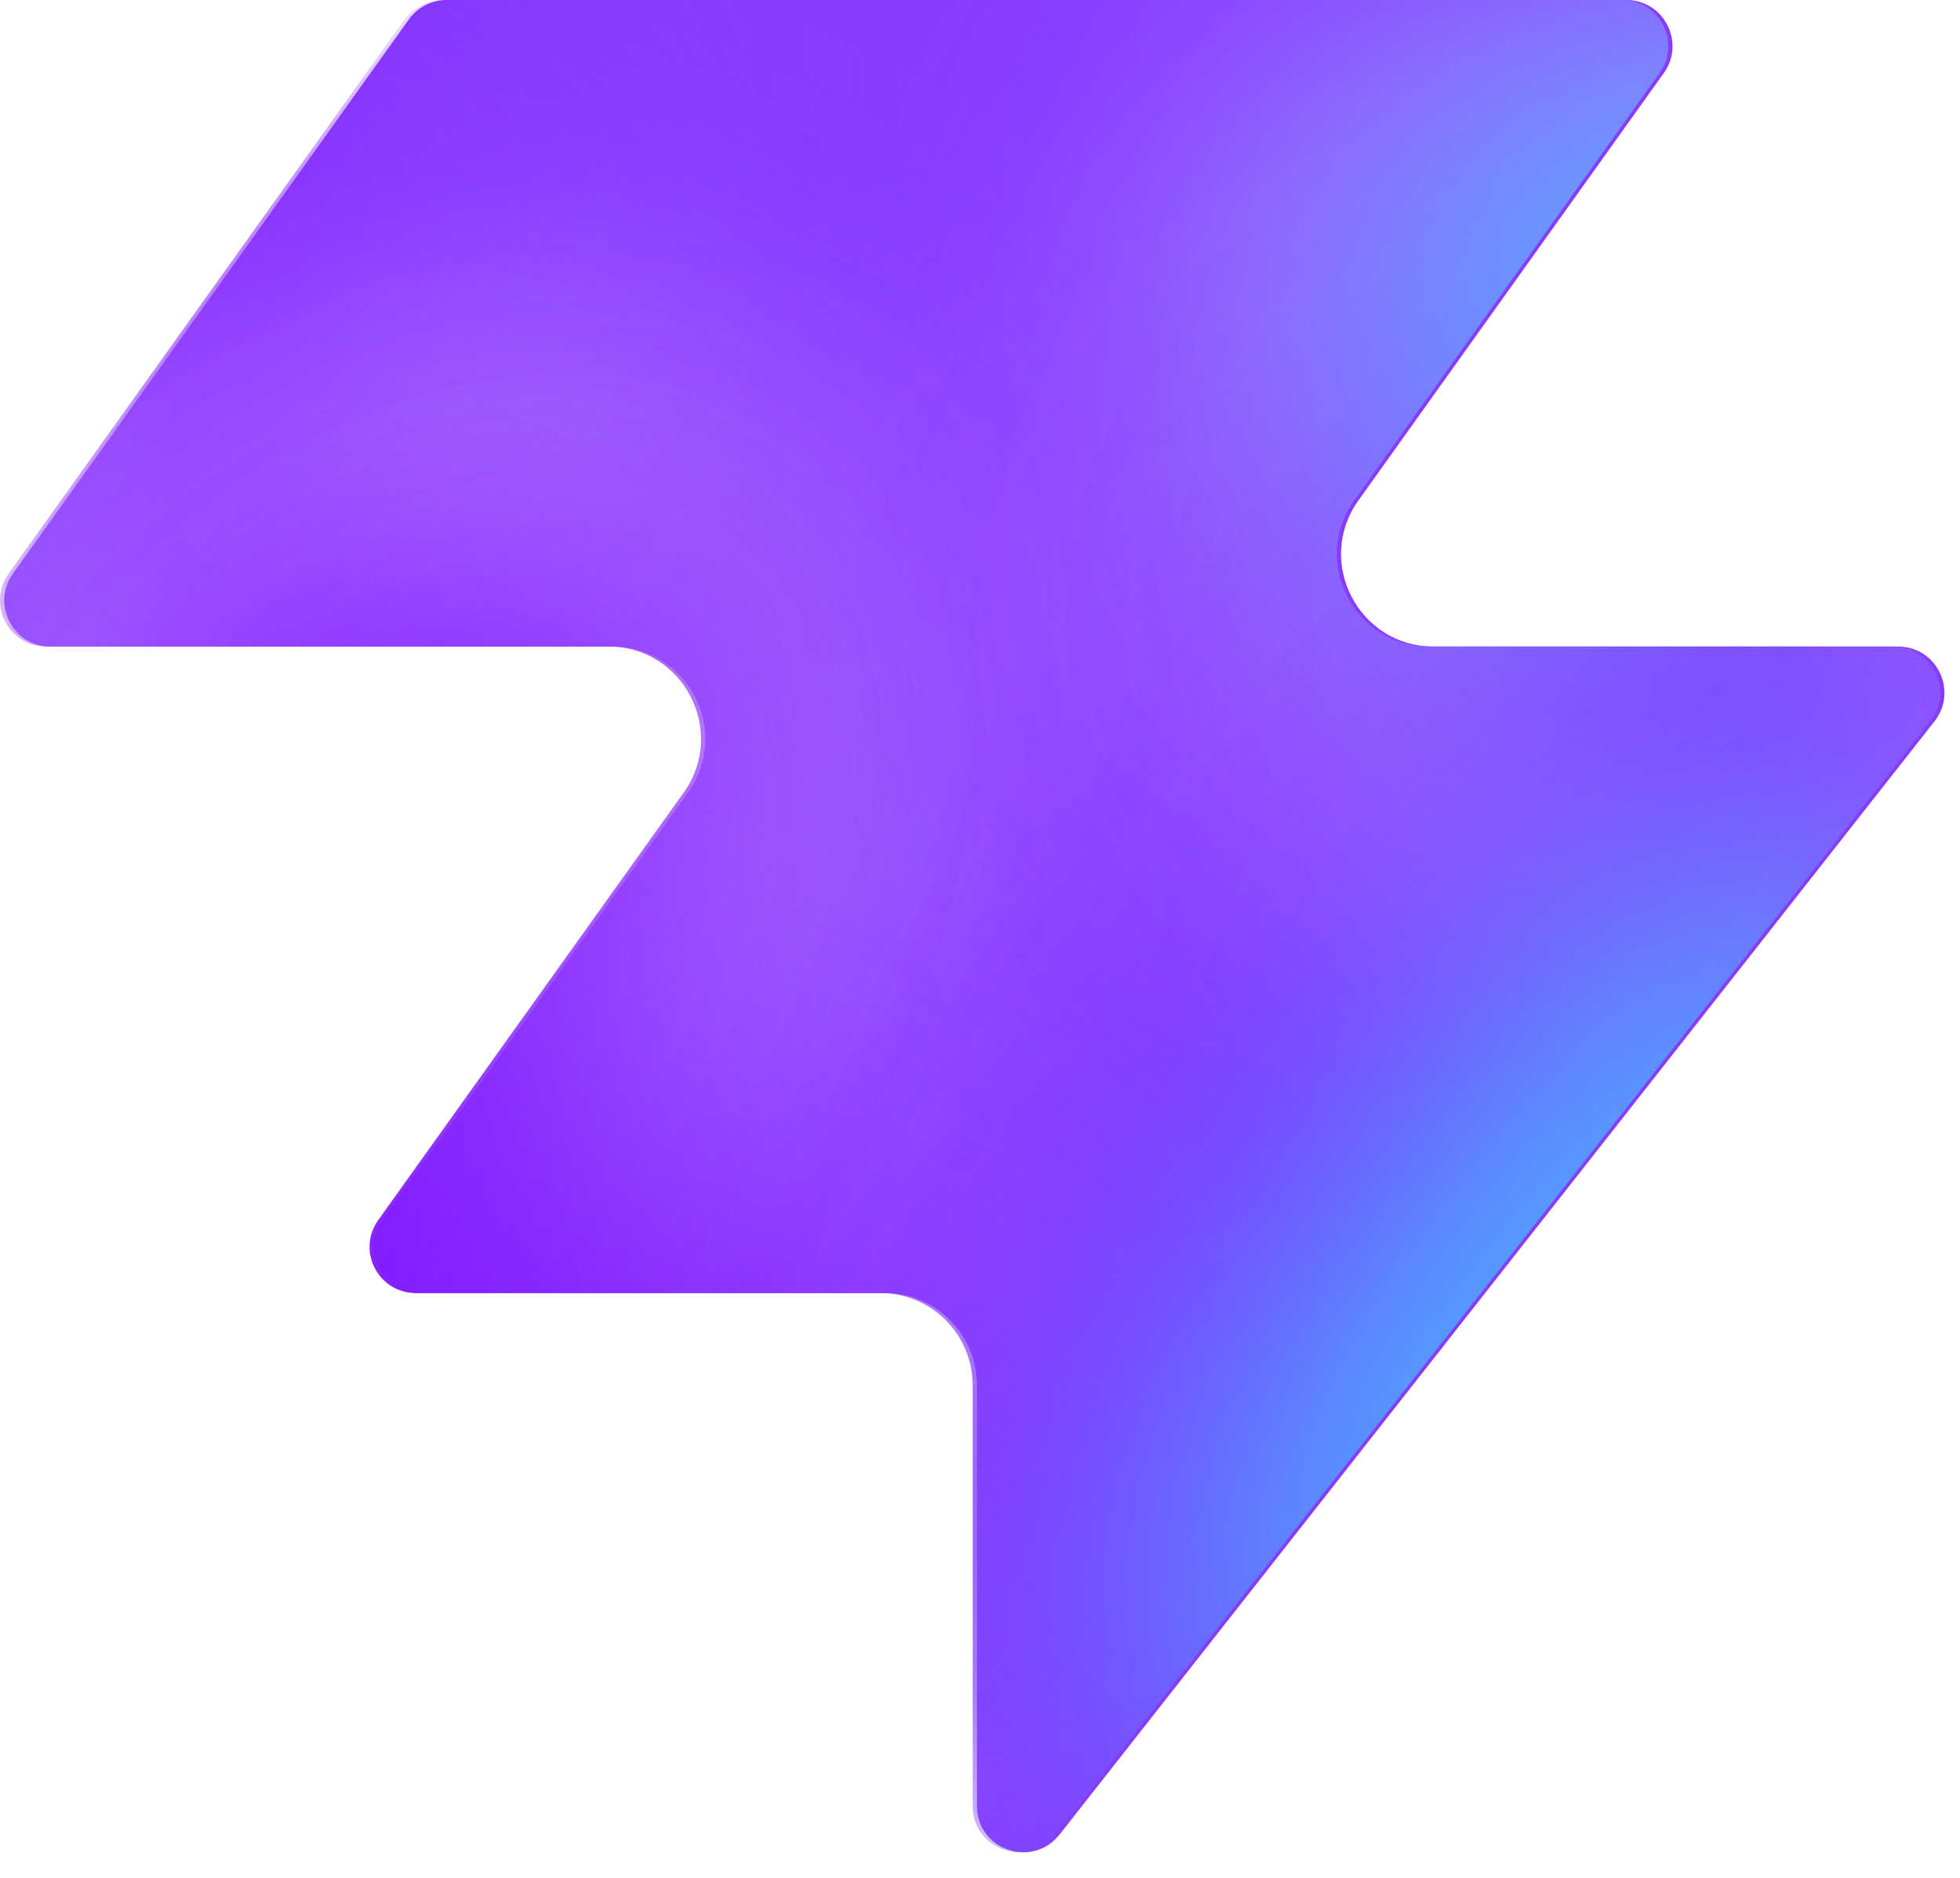
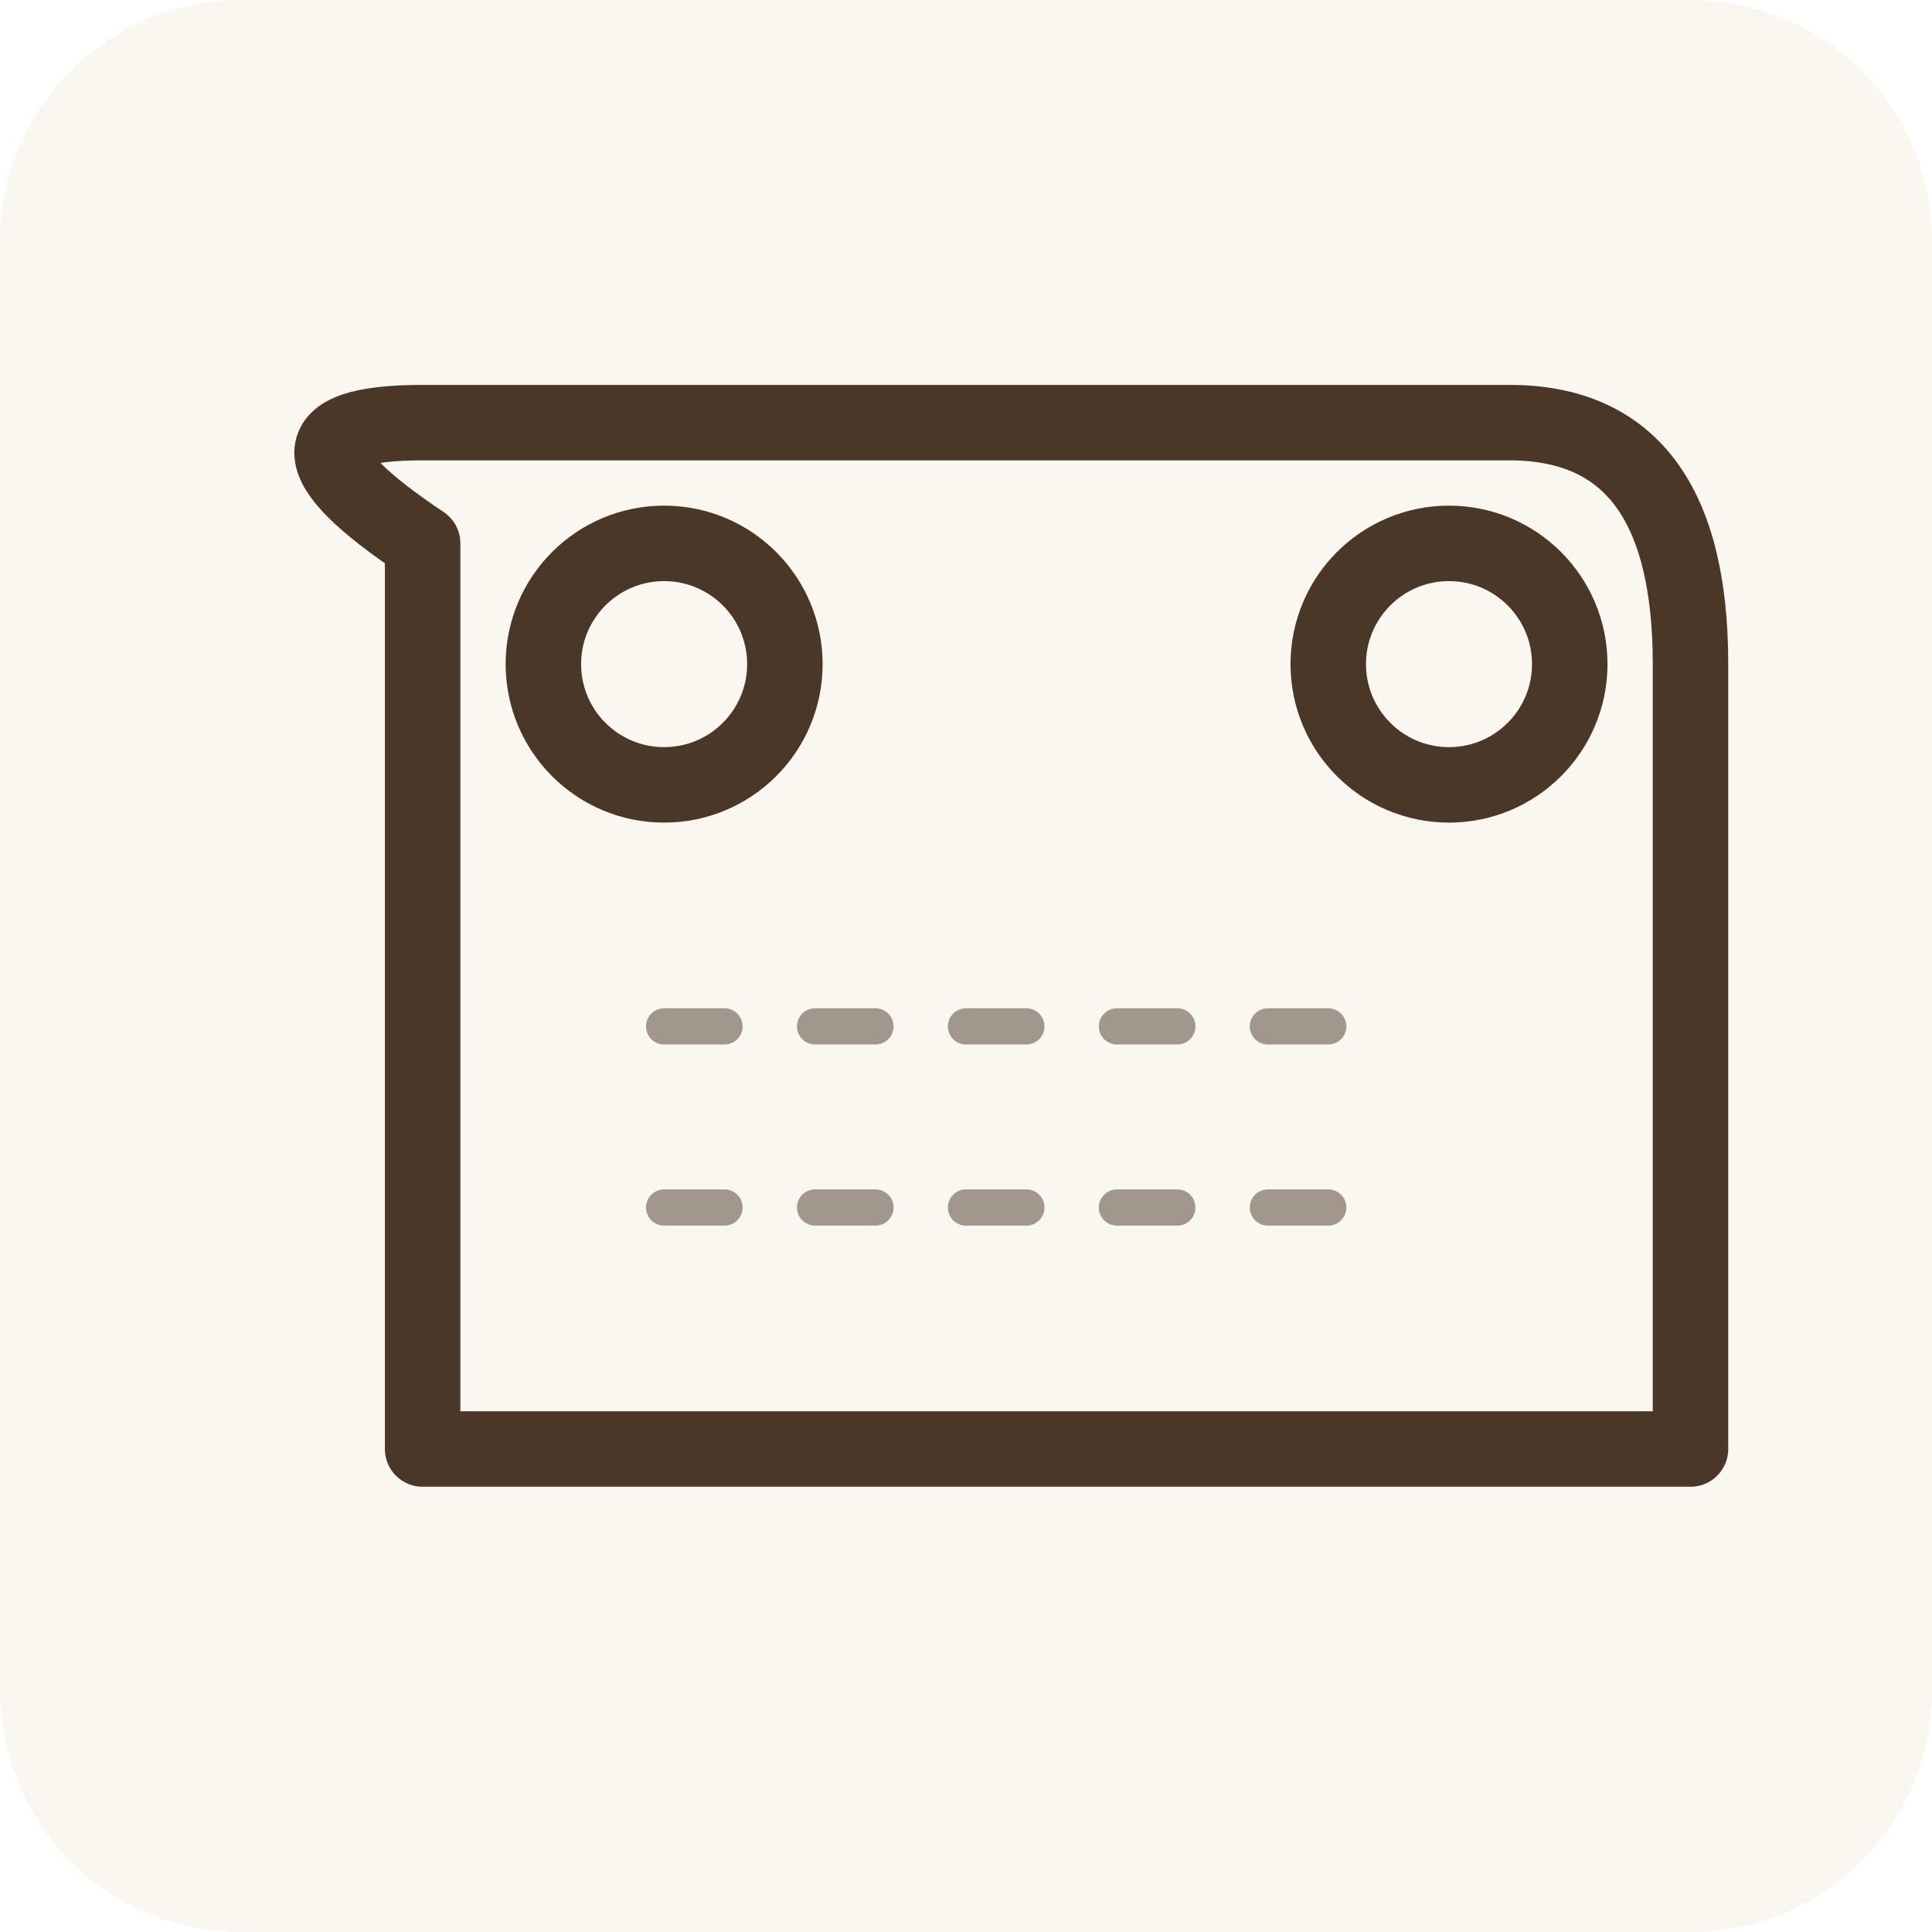
- <svg xmlns="http://www.w3.org/2000/svg" width="48" height="46" fill="none" viewBox="0 0 48 46">
-   <path fill="#863bff" d="M25.946 44.938c-.664.845-2.021.375-2.021-.698V33.937a2.26 2.26 0 0 0-2.262-2.262H10.287c-.92 0-1.456-1.04-.92-1.788l7.48-10.471c1.07-1.497 0-3.578-1.842-3.578H1.237c-.92 0-1.456-1.04-.92-1.788L10.013.474c.214-.297.556-.474.92-.474h28.894c.92 0 1.456 1.04.92 1.788l-7.48 10.471c-1.07 1.498 0 3.579 1.842 3.579h11.377c.943 0 1.473 1.088.89 1.83L25.947 44.94z" style="fill:#863bff;fill:color(display-p3 .525 .23 1);fill-opacity:1" />
-   <mask id="a" width="48" height="46" x="0" y="0" maskUnits="userSpaceOnUse" style="mask-type:alpha">
-     <path fill="#000" d="M25.842 44.938c-.664.844-2.021.375-2.021-.698V33.937a2.26 2.26 0 0 0-2.262-2.262H10.183c-.92 0-1.456-1.04-.92-1.788l7.48-10.471c1.07-1.498 0-3.579-1.842-3.579H1.133c-.92 0-1.456-1.04-.92-1.787L9.91.473c.214-.297.556-.474.92-.474h28.894c.92 0 1.456 1.04.92 1.788l-7.48 10.471c-1.07 1.498 0 3.578 1.842 3.578h11.377c.943 0 1.473 1.088.89 1.832L25.843 44.94z" style="fill:#000;fill-opacity:1" />
-   </mask>
-   <g mask="url(#a)">
-     <g filter="url(#b)">
-       <ellipse cx="5.508" cy="14.704" fill="#ede6ff" rx="5.508" ry="14.704" style="fill:#ede6ff;fill:color(display-p3 .927 .903 1);fill-opacity:1" transform="matrix(.00324 1 1 -.00324 -4.47 31.516)" />
-     </g>
-     <g filter="url(#c)">
-       <ellipse cx="10.399" cy="29.851" fill="#ede6ff" rx="10.399" ry="29.851" style="fill:#ede6ff;fill:color(display-p3 .927 .903 1);fill-opacity:1" transform="matrix(.00324 1 1 -.00324 -39.328 7.883)" />
-     </g>
-     <g filter="url(#d)">
-       <ellipse cx="5.508" cy="30.487" fill="#7e14ff" rx="5.508" ry="30.487" style="fill:#7e14ff;fill:color(display-p3 .492 .077 1);fill-opacity:1" transform="rotate(89.814 -25.913 -14.639)scale(1 -1)" />
-     </g>
-     <g filter="url(#e)">
-       <ellipse cx="5.508" cy="30.599" fill="#7e14ff" rx="5.508" ry="30.599" style="fill:#7e14ff;fill:color(display-p3 .492 .077 1);fill-opacity:1" transform="rotate(89.814 -32.644 -3.334)scale(1 -1)" />
-     </g>
-     <g filter="url(#f)">
-       <ellipse cx="5.508" cy="30.599" fill="#7e14ff" rx="5.508" ry="30.599" style="fill:#7e14ff;fill:color(display-p3 .492 .077 1);fill-opacity:1" transform="matrix(.00324 1 1 -.00324 -34.34 30.47)" />
-     </g>
-     <g filter="url(#g)">
-       <ellipse cx="14.072" cy="22.078" fill="#ede6ff" rx="14.072" ry="22.078" style="fill:#ede6ff;fill:color(display-p3 .927 .903 1);fill-opacity:1" transform="rotate(93.35 24.506 48.493)scale(-1 1)" />
-     </g>
-     <g filter="url(#h)">
-       <ellipse cx="3.47" cy="21.501" fill="#7e14ff" rx="3.47" ry="21.501" style="fill:#7e14ff;fill:color(display-p3 .492 .077 1);fill-opacity:1" transform="rotate(89.009 28.708 47.59)scale(-1 1)" />
-     </g>
-     <g filter="url(#i)">
-       <ellipse cx="3.47" cy="21.501" fill="#7e14ff" rx="3.47" ry="21.501" style="fill:#7e14ff;fill:color(display-p3 .492 .077 1);fill-opacity:1" transform="rotate(89.009 28.708 47.59)scale(-1 1)" />
-     </g>
-     <g filter="url(#j)">
-       <ellipse cx=".387" cy="8.972" fill="#7e14ff" rx="4.407" ry="29.108" style="fill:#7e14ff;fill:color(display-p3 .492 .077 1);fill-opacity:1" transform="rotate(39.51 .387 8.972)" />
-     </g>
-     <g filter="url(#k)">
-       <ellipse cx="47.523" cy="-6.092" fill="#7e14ff" rx="4.407" ry="29.108" style="fill:#7e14ff;fill:color(display-p3 .492 .077 1);fill-opacity:1" transform="rotate(37.892 47.523 -6.092)" />
-     </g>
-     <g filter="url(#l)">
-       <ellipse cx="41.412" cy="6.333" fill="#47bfff" rx="5.971" ry="9.665" style="fill:#47bfff;fill:color(display-p3 .28 .748 1);fill-opacity:1" transform="rotate(37.892 41.412 6.333)" />
-     </g>
-     <g filter="url(#m)">
-       <ellipse cx="-1.879" cy="38.332" fill="#7e14ff" rx="4.407" ry="29.108" style="fill:#7e14ff;fill:color(display-p3 .492 .077 1);fill-opacity:1" transform="rotate(37.892 -1.88 38.332)" />
-     </g>
-     <g filter="url(#n)">
-       <ellipse cx="-1.879" cy="38.332" fill="#7e14ff" rx="4.407" ry="29.108" style="fill:#7e14ff;fill:color(display-p3 .492 .077 1);fill-opacity:1" transform="rotate(37.892 -1.88 38.332)" />
-     </g>
-     <g filter="url(#o)">
-       <ellipse cx="35.651" cy="29.907" fill="#7e14ff" rx="4.407" ry="29.108" style="fill:#7e14ff;fill:color(display-p3 .492 .077 1);fill-opacity:1" transform="rotate(37.892 35.651 29.907)" />
-     </g>
-     <g filter="url(#p)">
-       <ellipse cx="38.418" cy="32.4" fill="#47bfff" rx="5.971" ry="15.297" style="fill:#47bfff;fill:color(display-p3 .28 .748 1);fill-opacity:1" transform="rotate(37.892 38.418 32.4)" />
-     </g>
+ <svg xmlns="http://www.w3.org/2000/svg" viewBox="0 0 64 64" width="64" height="64">
+   <rect width="64" height="64" fill="#FAF6F0" rx="8" />
+   <g transform="translate(8, 6)" fill="none" stroke="#4A3728" stroke-width="2.5" stroke-linecap="round" stroke-linejoin="round">
+     <path d="M6,42 L6,12 Q0,8 6,8 H42 Q48,8 48,16 L48,42 Z" />
+     <circle cx="14" cy="16" r="4" fill="#FAF6F0" />
+     <circle cx="40" cy="16" r="4" fill="#FAF6F0" />
+     <path d="M14,28 L38,28" stroke-width="1.2" stroke-dasharray="2,3" opacity="0.5" />
+     <path d="M14,34 L38,34" stroke-width="1.2" stroke-dasharray="2,3" opacity="0.5" />
  </g>
-   <defs>
-     <filter id="b" width="60.045" height="41.654" x="-19.77" y="16.149" color-interpolation-filters="sRGB" filterUnits="userSpaceOnUse">
-       <feFlood flood-opacity="0" result="BackgroundImageFix" />
-       <feBlend in="SourceGraphic" in2="BackgroundImageFix" result="shape" />
-       <feGaussianBlur result="effect1_foregroundBlur_2002_17158" stdDeviation="7.659" />
-     </filter>
-     <filter id="c" width="90.34" height="51.437" x="-54.613" y="-7.533" color-interpolation-filters="sRGB" filterUnits="userSpaceOnUse">
-       <feFlood flood-opacity="0" result="BackgroundImageFix" />
-       <feBlend in="SourceGraphic" in2="BackgroundImageFix" result="shape" />
-       <feGaussianBlur result="effect1_foregroundBlur_2002_17158" stdDeviation="7.659" />
-     </filter>
-     <filter id="d" width="79.355" height="29.4" x="-49.64" y="2.03" color-interpolation-filters="sRGB" filterUnits="userSpaceOnUse">
-       <feFlood flood-opacity="0" result="BackgroundImageFix" />
-       <feBlend in="SourceGraphic" in2="BackgroundImageFix" result="shape" />
-       <feGaussianBlur result="effect1_foregroundBlur_2002_17158" stdDeviation="4.596" />
-     </filter>
-     <filter id="e" width="79.579" height="29.4" x="-45.045" y="20.029" color-interpolation-filters="sRGB" filterUnits="userSpaceOnUse">
-       <feFlood flood-opacity="0" result="BackgroundImageFix" />
-       <feBlend in="SourceGraphic" in2="BackgroundImageFix" result="shape" />
-       <feGaussianBlur result="effect1_foregroundBlur_2002_17158" stdDeviation="4.596" />
-     </filter>
-     <filter id="f" width="79.579" height="29.4" x="-43.513" y="21.178" color-interpolation-filters="sRGB" filterUnits="userSpaceOnUse">
-       <feFlood flood-opacity="0" result="BackgroundImageFix" />
-       <feBlend in="SourceGraphic" in2="BackgroundImageFix" result="shape" />
-       <feGaussianBlur result="effect1_foregroundBlur_2002_17158" stdDeviation="4.596" />
-     </filter>
-     <filter id="g" width="74.749" height="58.852" x="15.756" y="-17.901" color-interpolation-filters="sRGB" filterUnits="userSpaceOnUse">
-       <feFlood flood-opacity="0" result="BackgroundImageFix" />
-       <feBlend in="SourceGraphic" in2="BackgroundImageFix" result="shape" />
-       <feGaussianBlur result="effect1_foregroundBlur_2002_17158" stdDeviation="7.659" />
-     </filter>
-     <filter id="h" width="61.377" height="25.362" x="23.548" y="2.284" color-interpolation-filters="sRGB" filterUnits="userSpaceOnUse">
-       <feFlood flood-opacity="0" result="BackgroundImageFix" />
-       <feBlend in="SourceGraphic" in2="BackgroundImageFix" result="shape" />
-       <feGaussianBlur result="effect1_foregroundBlur_2002_17158" stdDeviation="4.596" />
-     </filter>
-     <filter id="i" width="61.377" height="25.362" x="23.548" y="2.284" color-interpolation-filters="sRGB" filterUnits="userSpaceOnUse">
-       <feFlood flood-opacity="0" result="BackgroundImageFix" />
-       <feBlend in="SourceGraphic" in2="BackgroundImageFix" result="shape" />
-       <feGaussianBlur result="effect1_foregroundBlur_2002_17158" stdDeviation="4.596" />
-     </filter>
-     <filter id="j" width="56.045" height="63.649" x="-27.636" y="-22.853" color-interpolation-filters="sRGB" filterUnits="userSpaceOnUse">
-       <feFlood flood-opacity="0" result="BackgroundImageFix" />
-       <feBlend in="SourceGraphic" in2="BackgroundImageFix" result="shape" />
-       <feGaussianBlur result="effect1_foregroundBlur_2002_17158" stdDeviation="4.596" />
-     </filter>
-     <filter id="k" width="54.814" height="64.646" x="20.116" y="-38.415" color-interpolation-filters="sRGB" filterUnits="userSpaceOnUse">
-       <feFlood flood-opacity="0" result="BackgroundImageFix" />
-       <feBlend in="SourceGraphic" in2="BackgroundImageFix" result="shape" />
-       <feGaussianBlur result="effect1_foregroundBlur_2002_17158" stdDeviation="4.596" />
-     </filter>
-     <filter id="l" width="33.541" height="35.313" x="24.641" y="-11.323" color-interpolation-filters="sRGB" filterUnits="userSpaceOnUse">
-       <feFlood flood-opacity="0" result="BackgroundImageFix" />
-       <feBlend in="SourceGraphic" in2="BackgroundImageFix" result="shape" />
-       <feGaussianBlur result="effect1_foregroundBlur_2002_17158" stdDeviation="4.596" />
-     </filter>
-     <filter id="m" width="54.814" height="64.646" x="-29.286" y="6.009" color-interpolation-filters="sRGB" filterUnits="userSpaceOnUse">
-       <feFlood flood-opacity="0" result="BackgroundImageFix" />
-       <feBlend in="SourceGraphic" in2="BackgroundImageFix" result="shape" />
-       <feGaussianBlur result="effect1_foregroundBlur_2002_17158" stdDeviation="4.596" />
-     </filter>
-     <filter id="n" width="54.814" height="64.646" x="-29.286" y="6.009" color-interpolation-filters="sRGB" filterUnits="userSpaceOnUse">
-       <feFlood flood-opacity="0" result="BackgroundImageFix" />
-       <feBlend in="SourceGraphic" in2="BackgroundImageFix" result="shape" />
-       <feGaussianBlur result="effect1_foregroundBlur_2002_17158" stdDeviation="4.596" />
-     </filter>
-     <filter id="o" width="54.814" height="64.646" x="8.244" y="-2.416" color-interpolation-filters="sRGB" filterUnits="userSpaceOnUse">
-       <feFlood flood-opacity="0" result="BackgroundImageFix" />
-       <feBlend in="SourceGraphic" in2="BackgroundImageFix" result="shape" />
-       <feGaussianBlur result="effect1_foregroundBlur_2002_17158" stdDeviation="4.596" />
-     </filter>
-     <filter id="p" width="39.409" height="43.623" x="18.713" y="10.588" color-interpolation-filters="sRGB" filterUnits="userSpaceOnUse">
-       <feFlood flood-opacity="0" result="BackgroundImageFix" />
-       <feBlend in="SourceGraphic" in2="BackgroundImageFix" result="shape" />
-       <feGaussianBlur result="effect1_foregroundBlur_2002_17158" stdDeviation="4.596" />
-     </filter>
-   </defs>
</svg>
